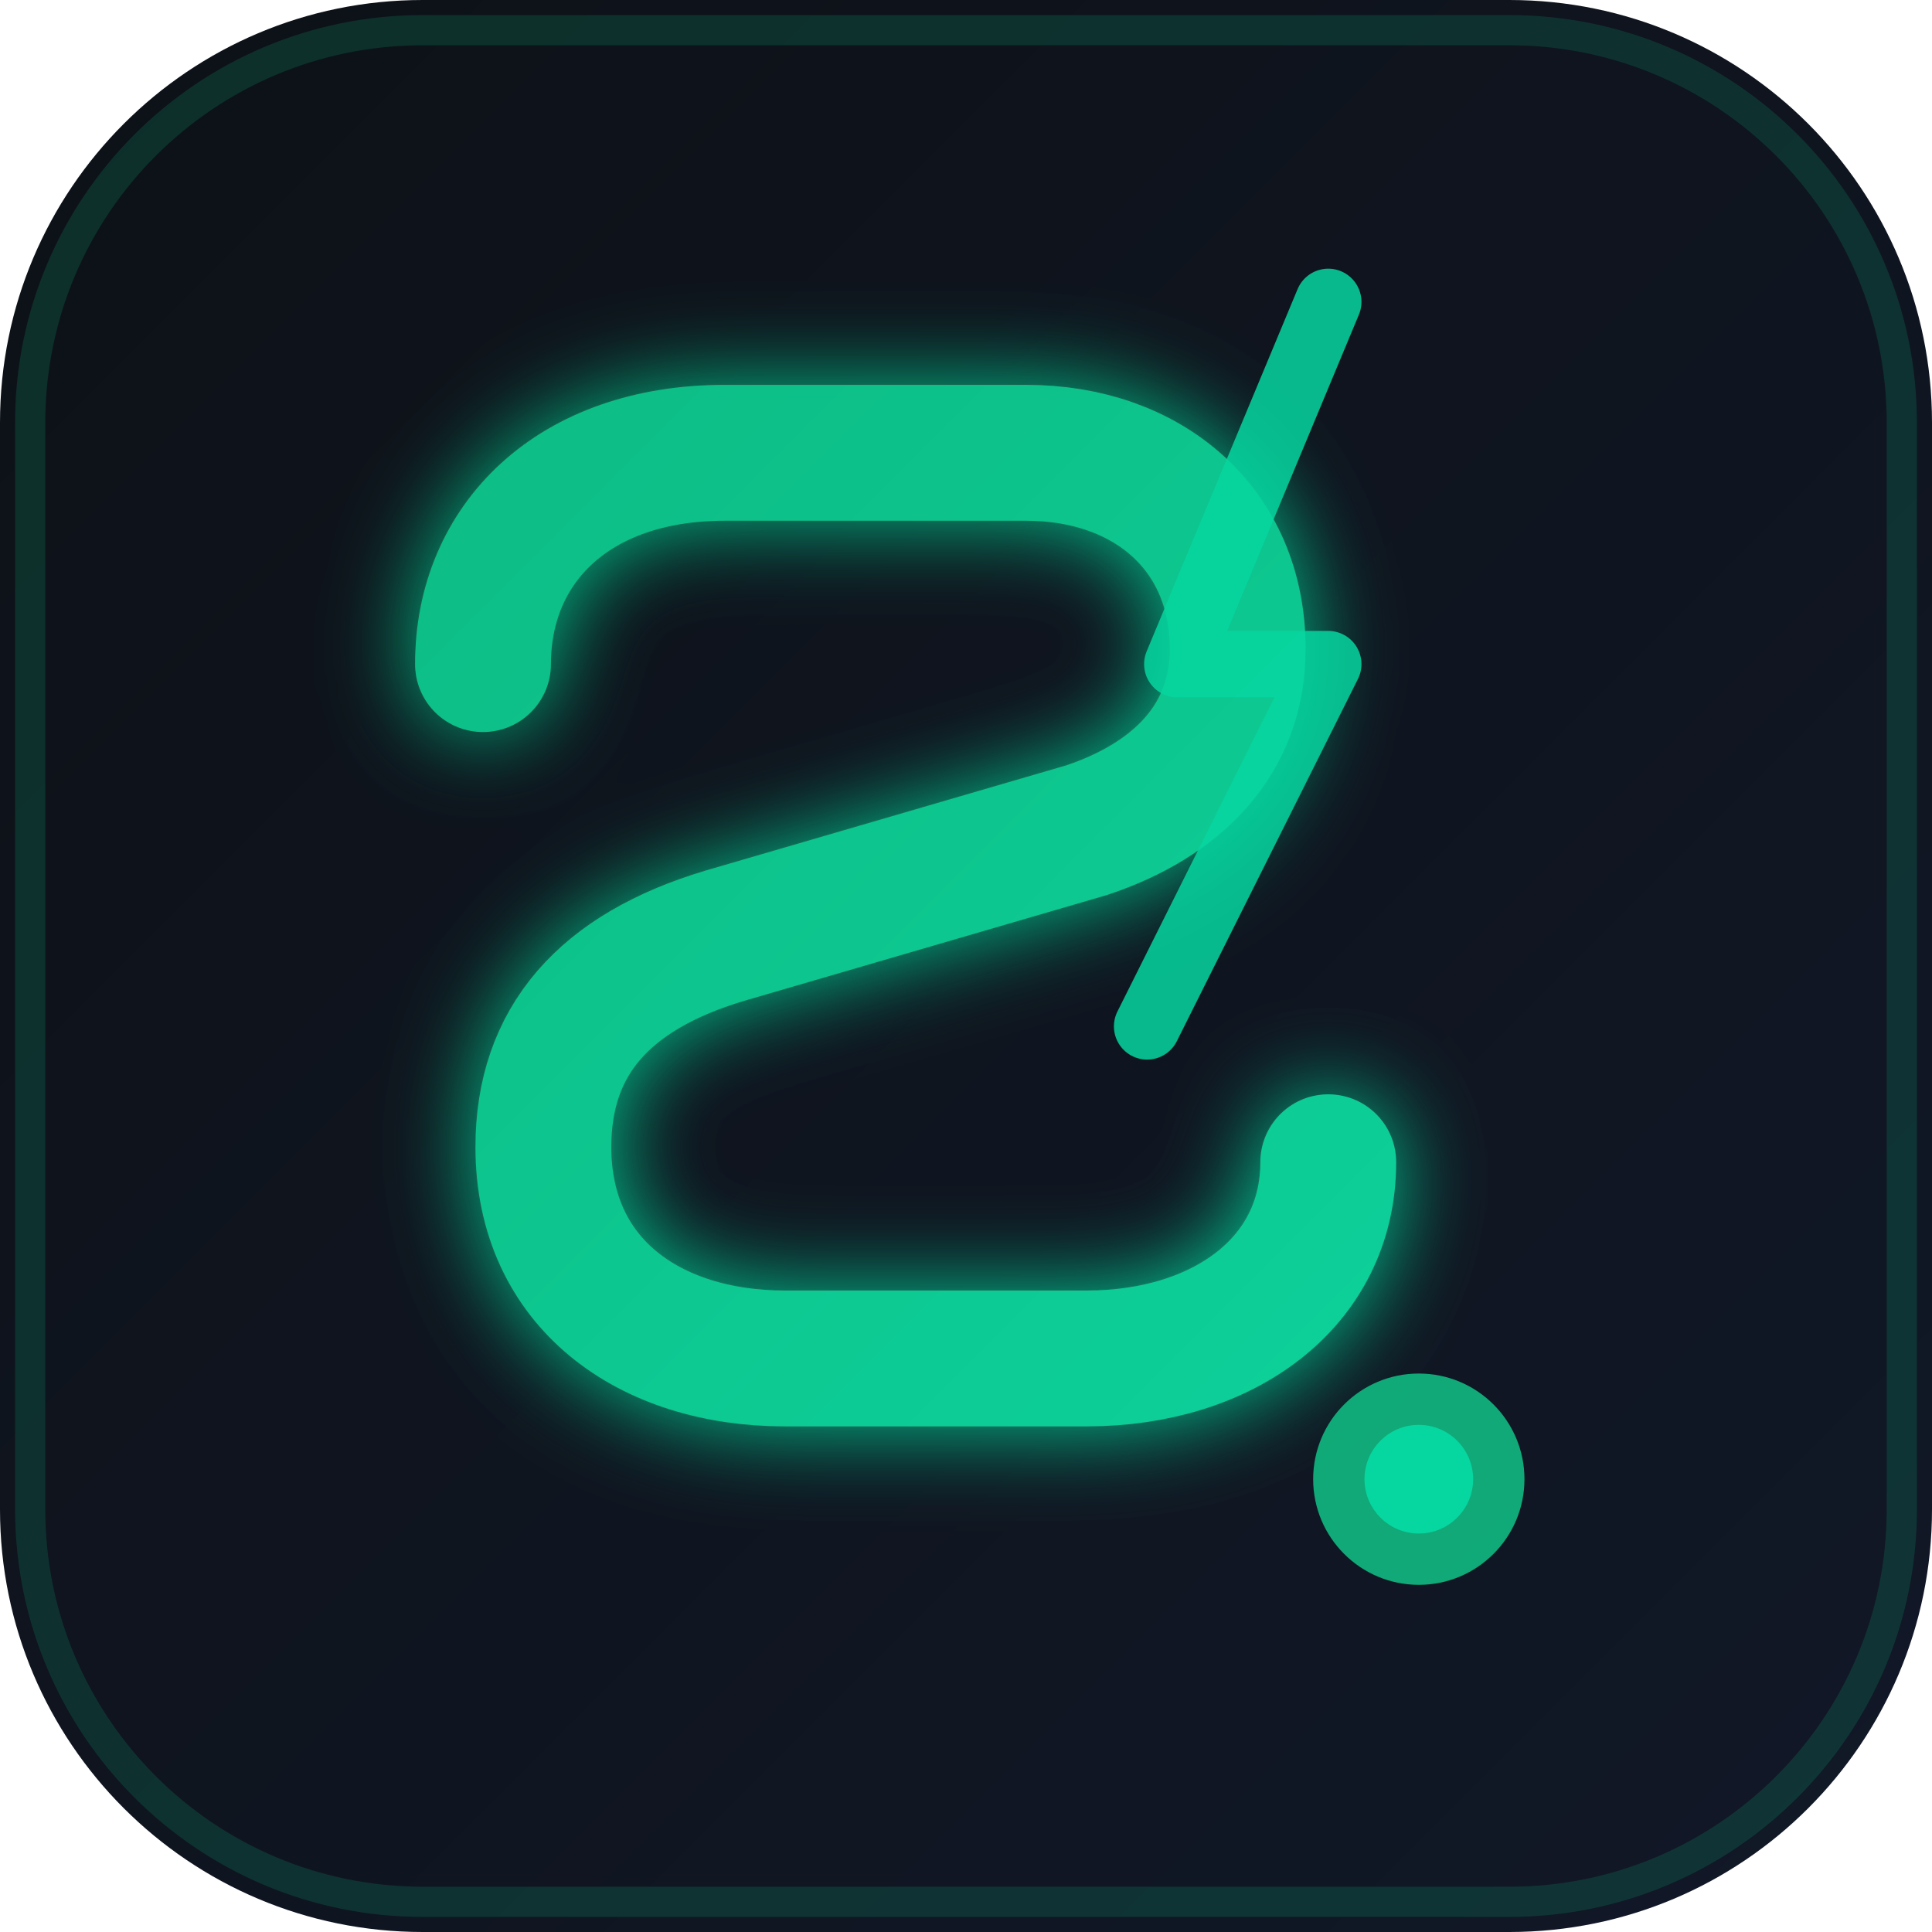
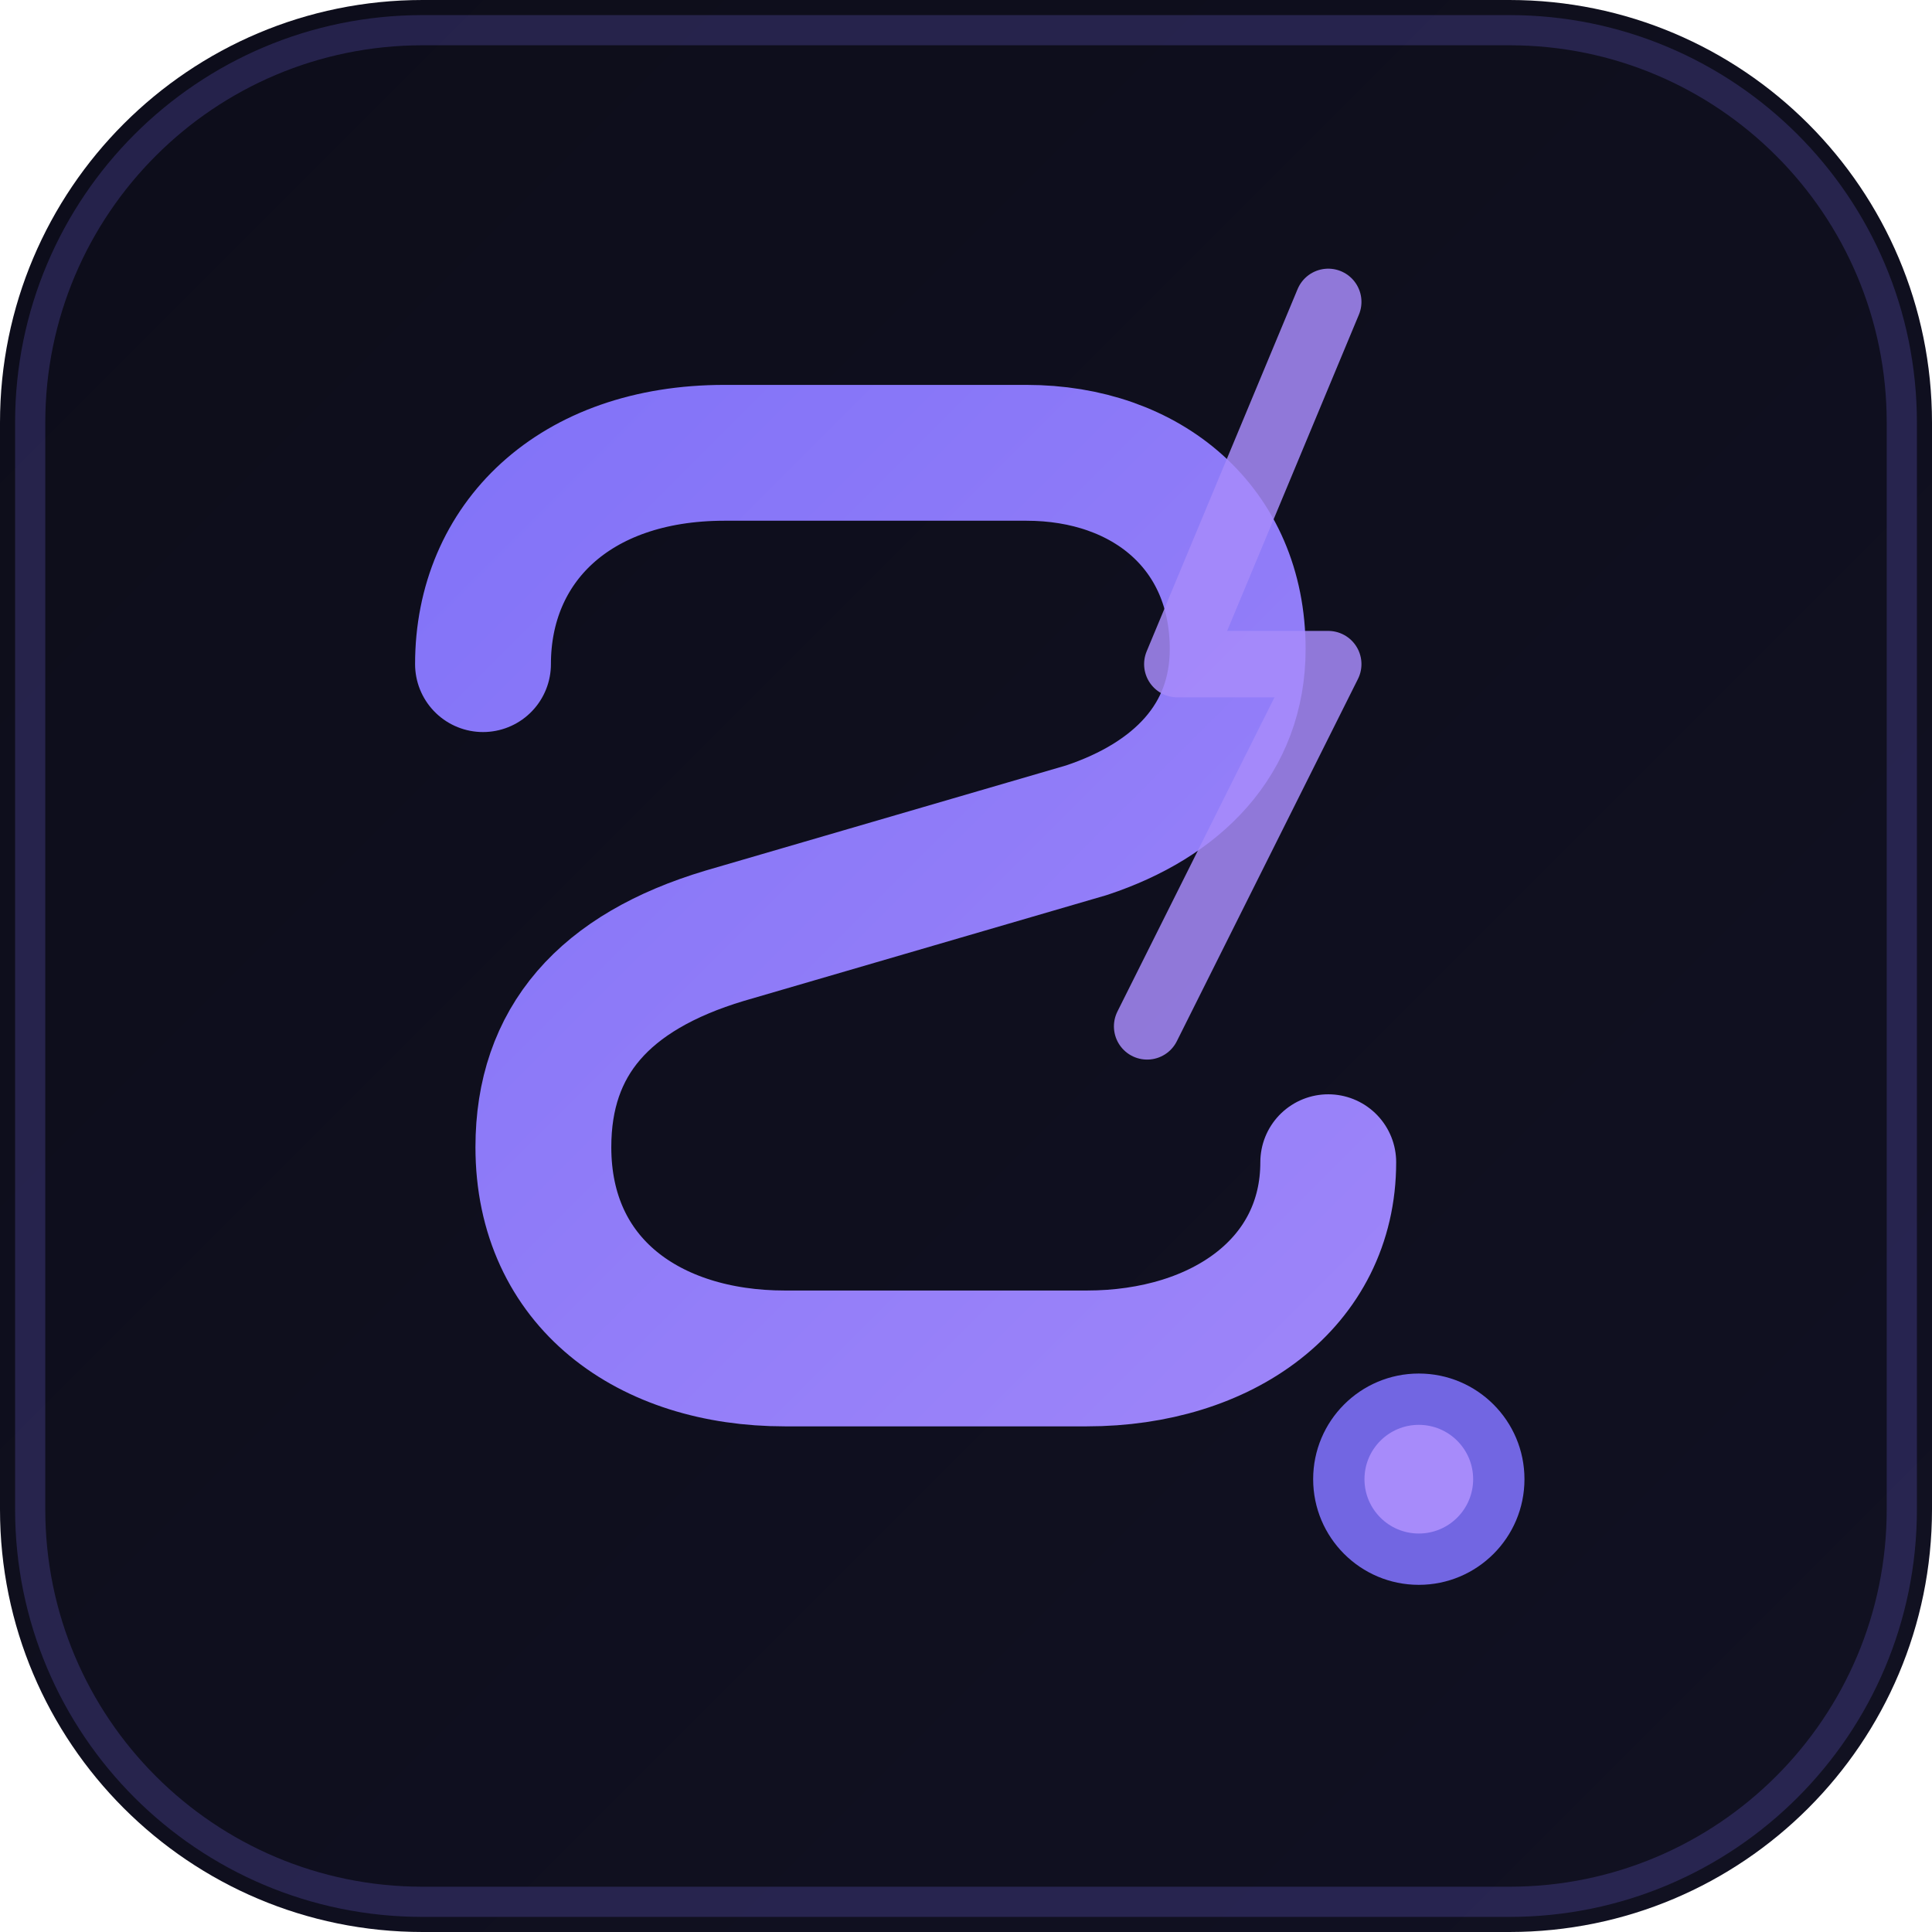
<svg xmlns="http://www.w3.org/2000/svg" viewBox="0 0 64 64" fill="none">
  <defs>
    <linearGradient id="bg" x1="0" y1="0" x2="64" y2="64" gradientUnits="userSpaceOnUse">
-       <stop offset="0%" stop-color="#0d1117" />
-       <stop offset="100%" stop-color="#111827" />
+       <stop offset="0%" stop-color="#0d0d1a" />
+       <stop offset="100%" stop-color="#111122" />
    </linearGradient>
    <linearGradient id="glow" x1="8" y1="8" x2="56" y2="56" gradientUnits="userSpaceOnUse">
-       <stop offset="0%" stop-color="#10b981" />
-       <stop offset="100%" stop-color="#06d6a0" />
+       <stop offset="0%" stop-color="#7c6ff7" />
+       <stop offset="100%" stop-color="#a78bfa" />
    </linearGradient>
-     <filter id="softglow" x="-20%" y="-20%" width="140%" height="140%">
-       <feGaussianBlur stdDeviation="1.5" result="blur" />
-       <feMerge>
-         <feMergeNode in="blur" />
-         <feMergeNode in="SourceGraphic" />
-       </feMerge>
-     </filter>
  </defs>
  <rect width="64" height="64" rx="14" fill="url(#bg)" />
-   <rect x="1" y="1" width="62" height="62" rx="13" fill="none" stroke="#10b981" stroke-opacity="0.18" stroke-width="1" />
-   <path d="M 16 22        C 16 18 19 15 24 15        L 34 15        C 38 15 41 17.5 41 21.5        C 41 24.5 39 26.5 36 27.5        L 24 31        C 20 32.2 18 34.5 18 38        C 18 42.5 21.5 45 26 45        L 36 45        C 40.5 45 44 42.5 44 38.5" stroke="url(#glow)" stroke-width="4.5" stroke-linecap="round" stroke-linejoin="round" fill="none" filter="url(#softglow)" />
-   <path d="M 44 10 L 39 22 L 44 22 L 38 34" stroke="#06d6a0" stroke-width="2.2" stroke-linecap="round" stroke-linejoin="round" fill="none" opacity="0.85" />
-   <circle cx="47" cy="49" r="3.5" fill="#10b981" opacity="0.9" />
-   <circle cx="47" cy="49" r="1.8" fill="#06d6a0" />
+   <rect x="1" y="1" width="62" height="62" rx="13" fill="none" stroke="#7c6ff7" stroke-opacity="0.22" stroke-width="1" />
+   <path d="M 16 22 C 16 18 19 15 24 15 L 34 15 C 38 15 41 17.5 41 21.5 C 41 24.5 39 26.5 36 27.5 L 24 31 C 20 32.2 18 34.5 18 38 C 18 42.5 21.5 45 26 45 L 36 45 C 40.5 45 44 42.5 44 38.5" stroke="url(#glow)" stroke-width="4.5" stroke-linecap="round" stroke-linejoin="round" fill="none" />
+   <path d="M 44 10 L 39 22 L 44 22 L 38 34" stroke="#a78bfa" stroke-width="2.2" stroke-linecap="round" stroke-linejoin="round" fill="none" opacity="0.85" />
+   <circle cx="47" cy="49" r="3.5" fill="#7c6ff7" opacity="0.9" />
+   <circle cx="47" cy="49" r="1.8" fill="#a78bfa" />
</svg>
